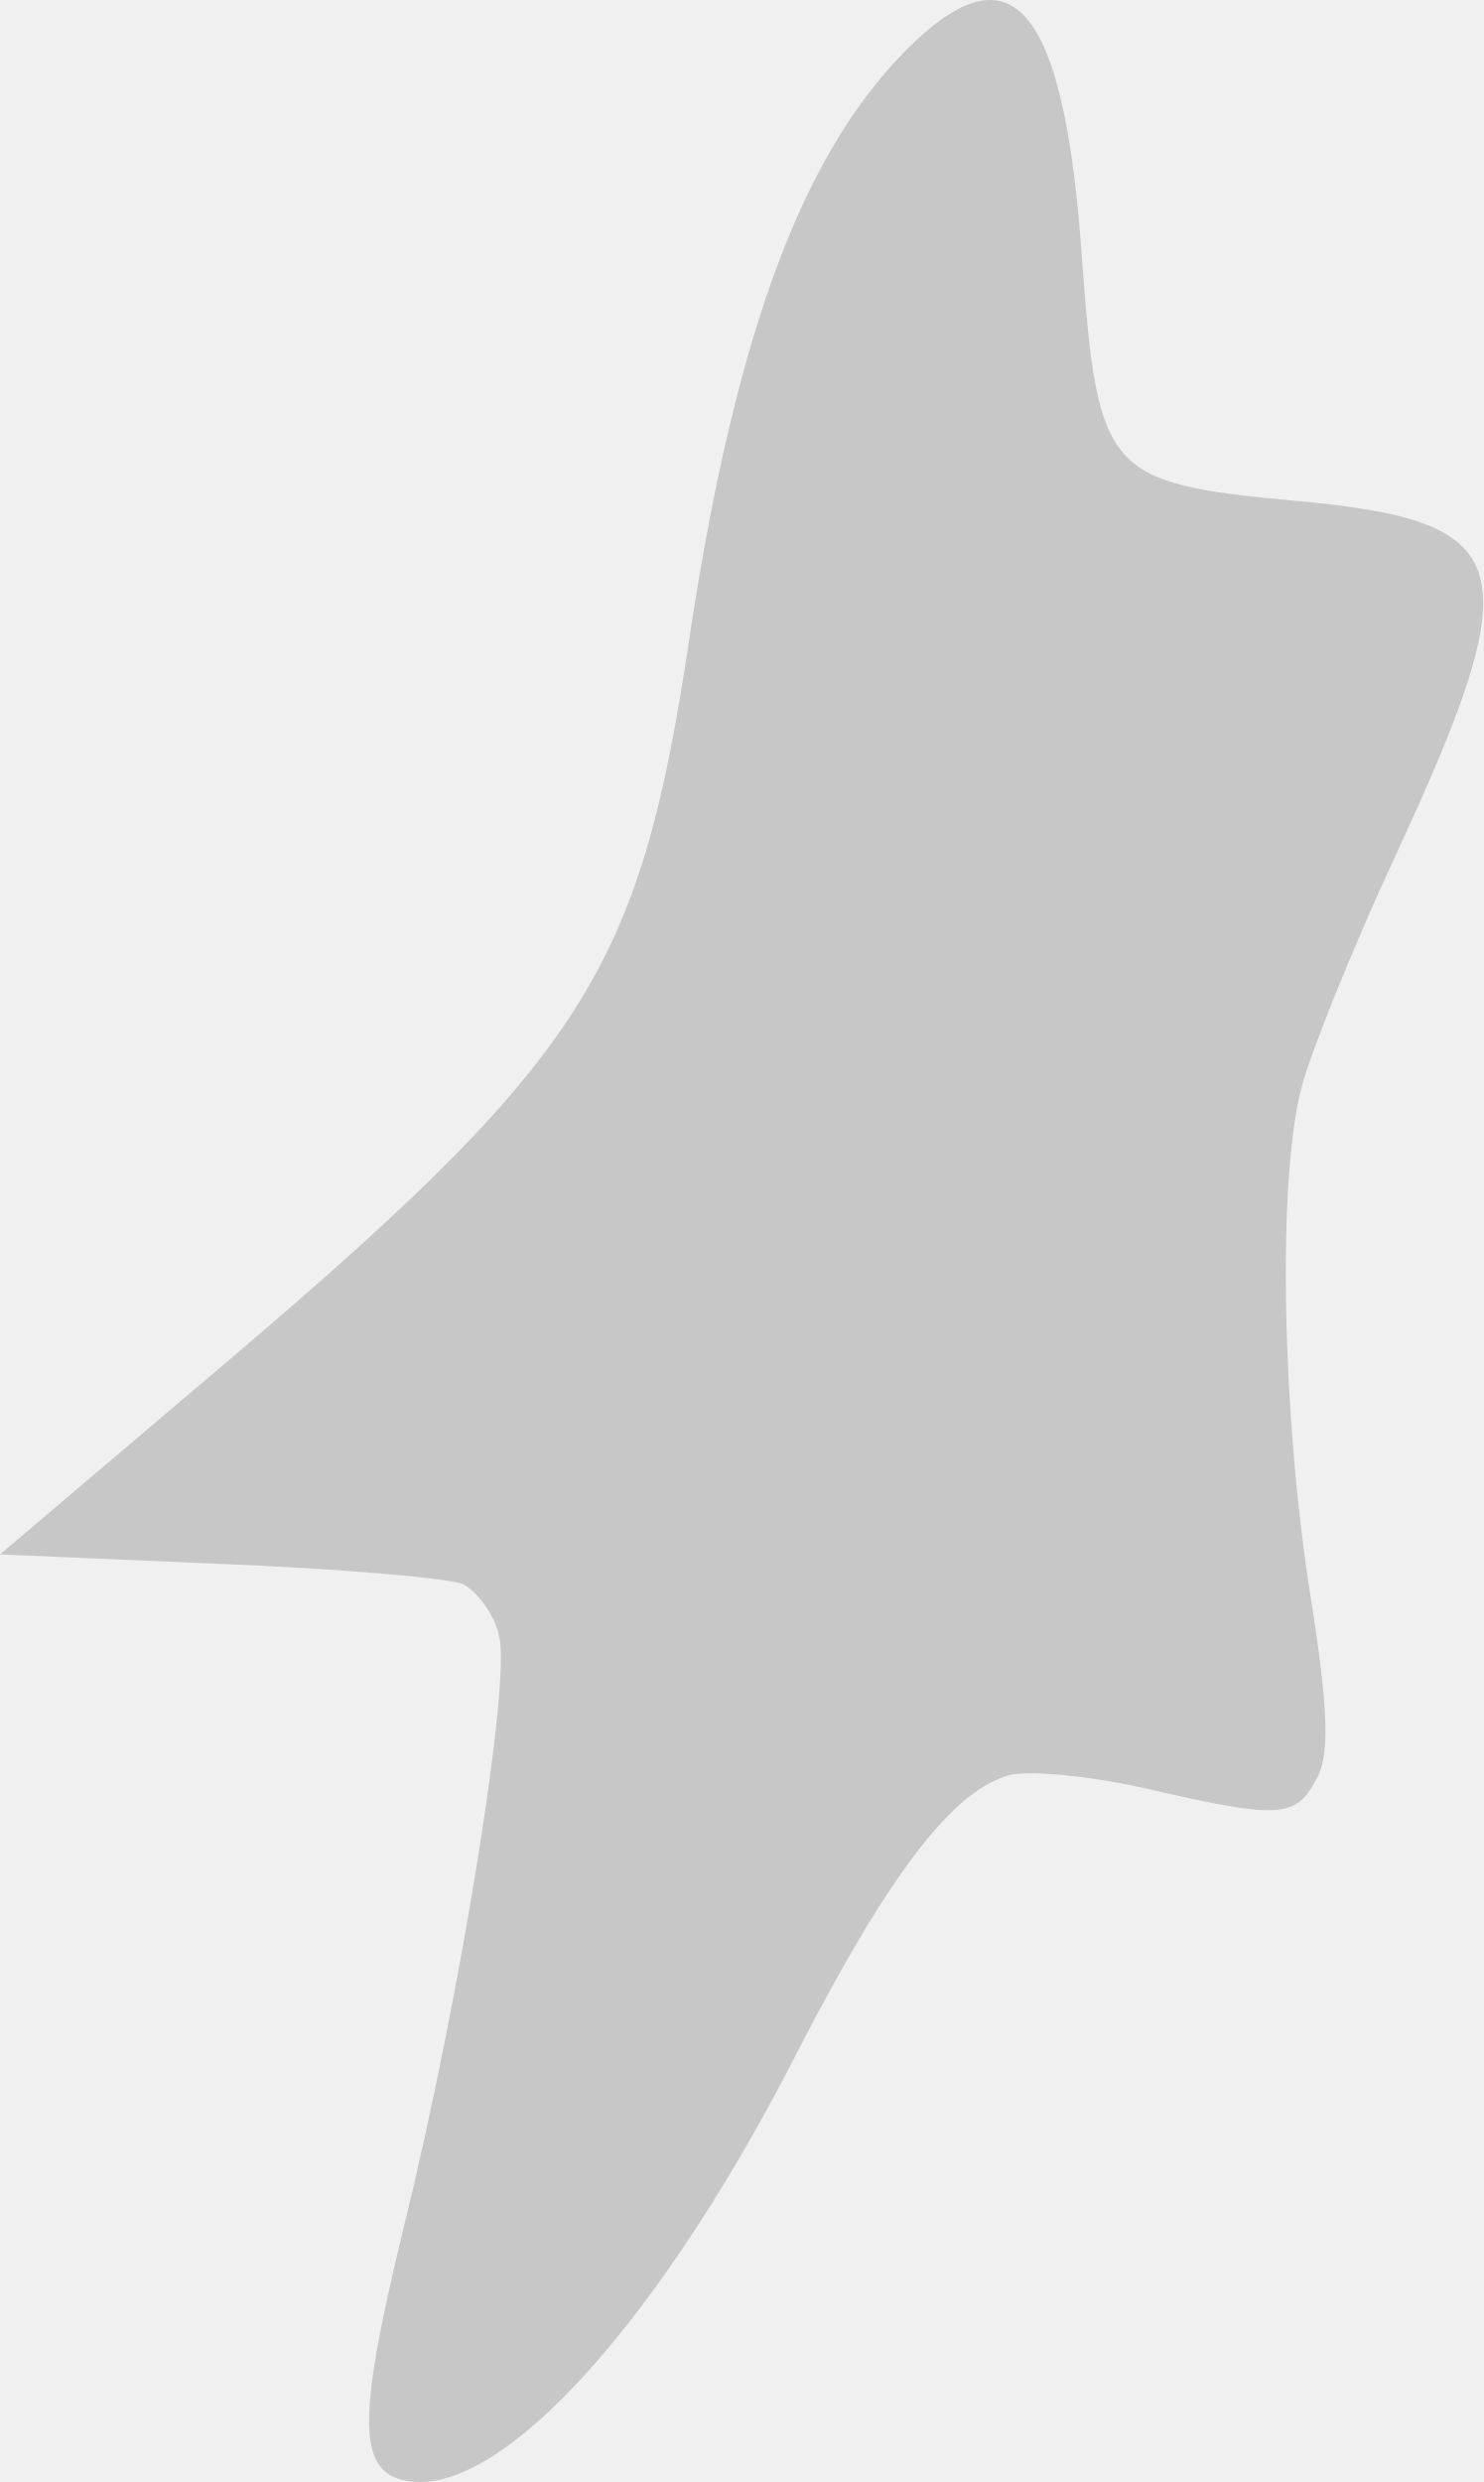
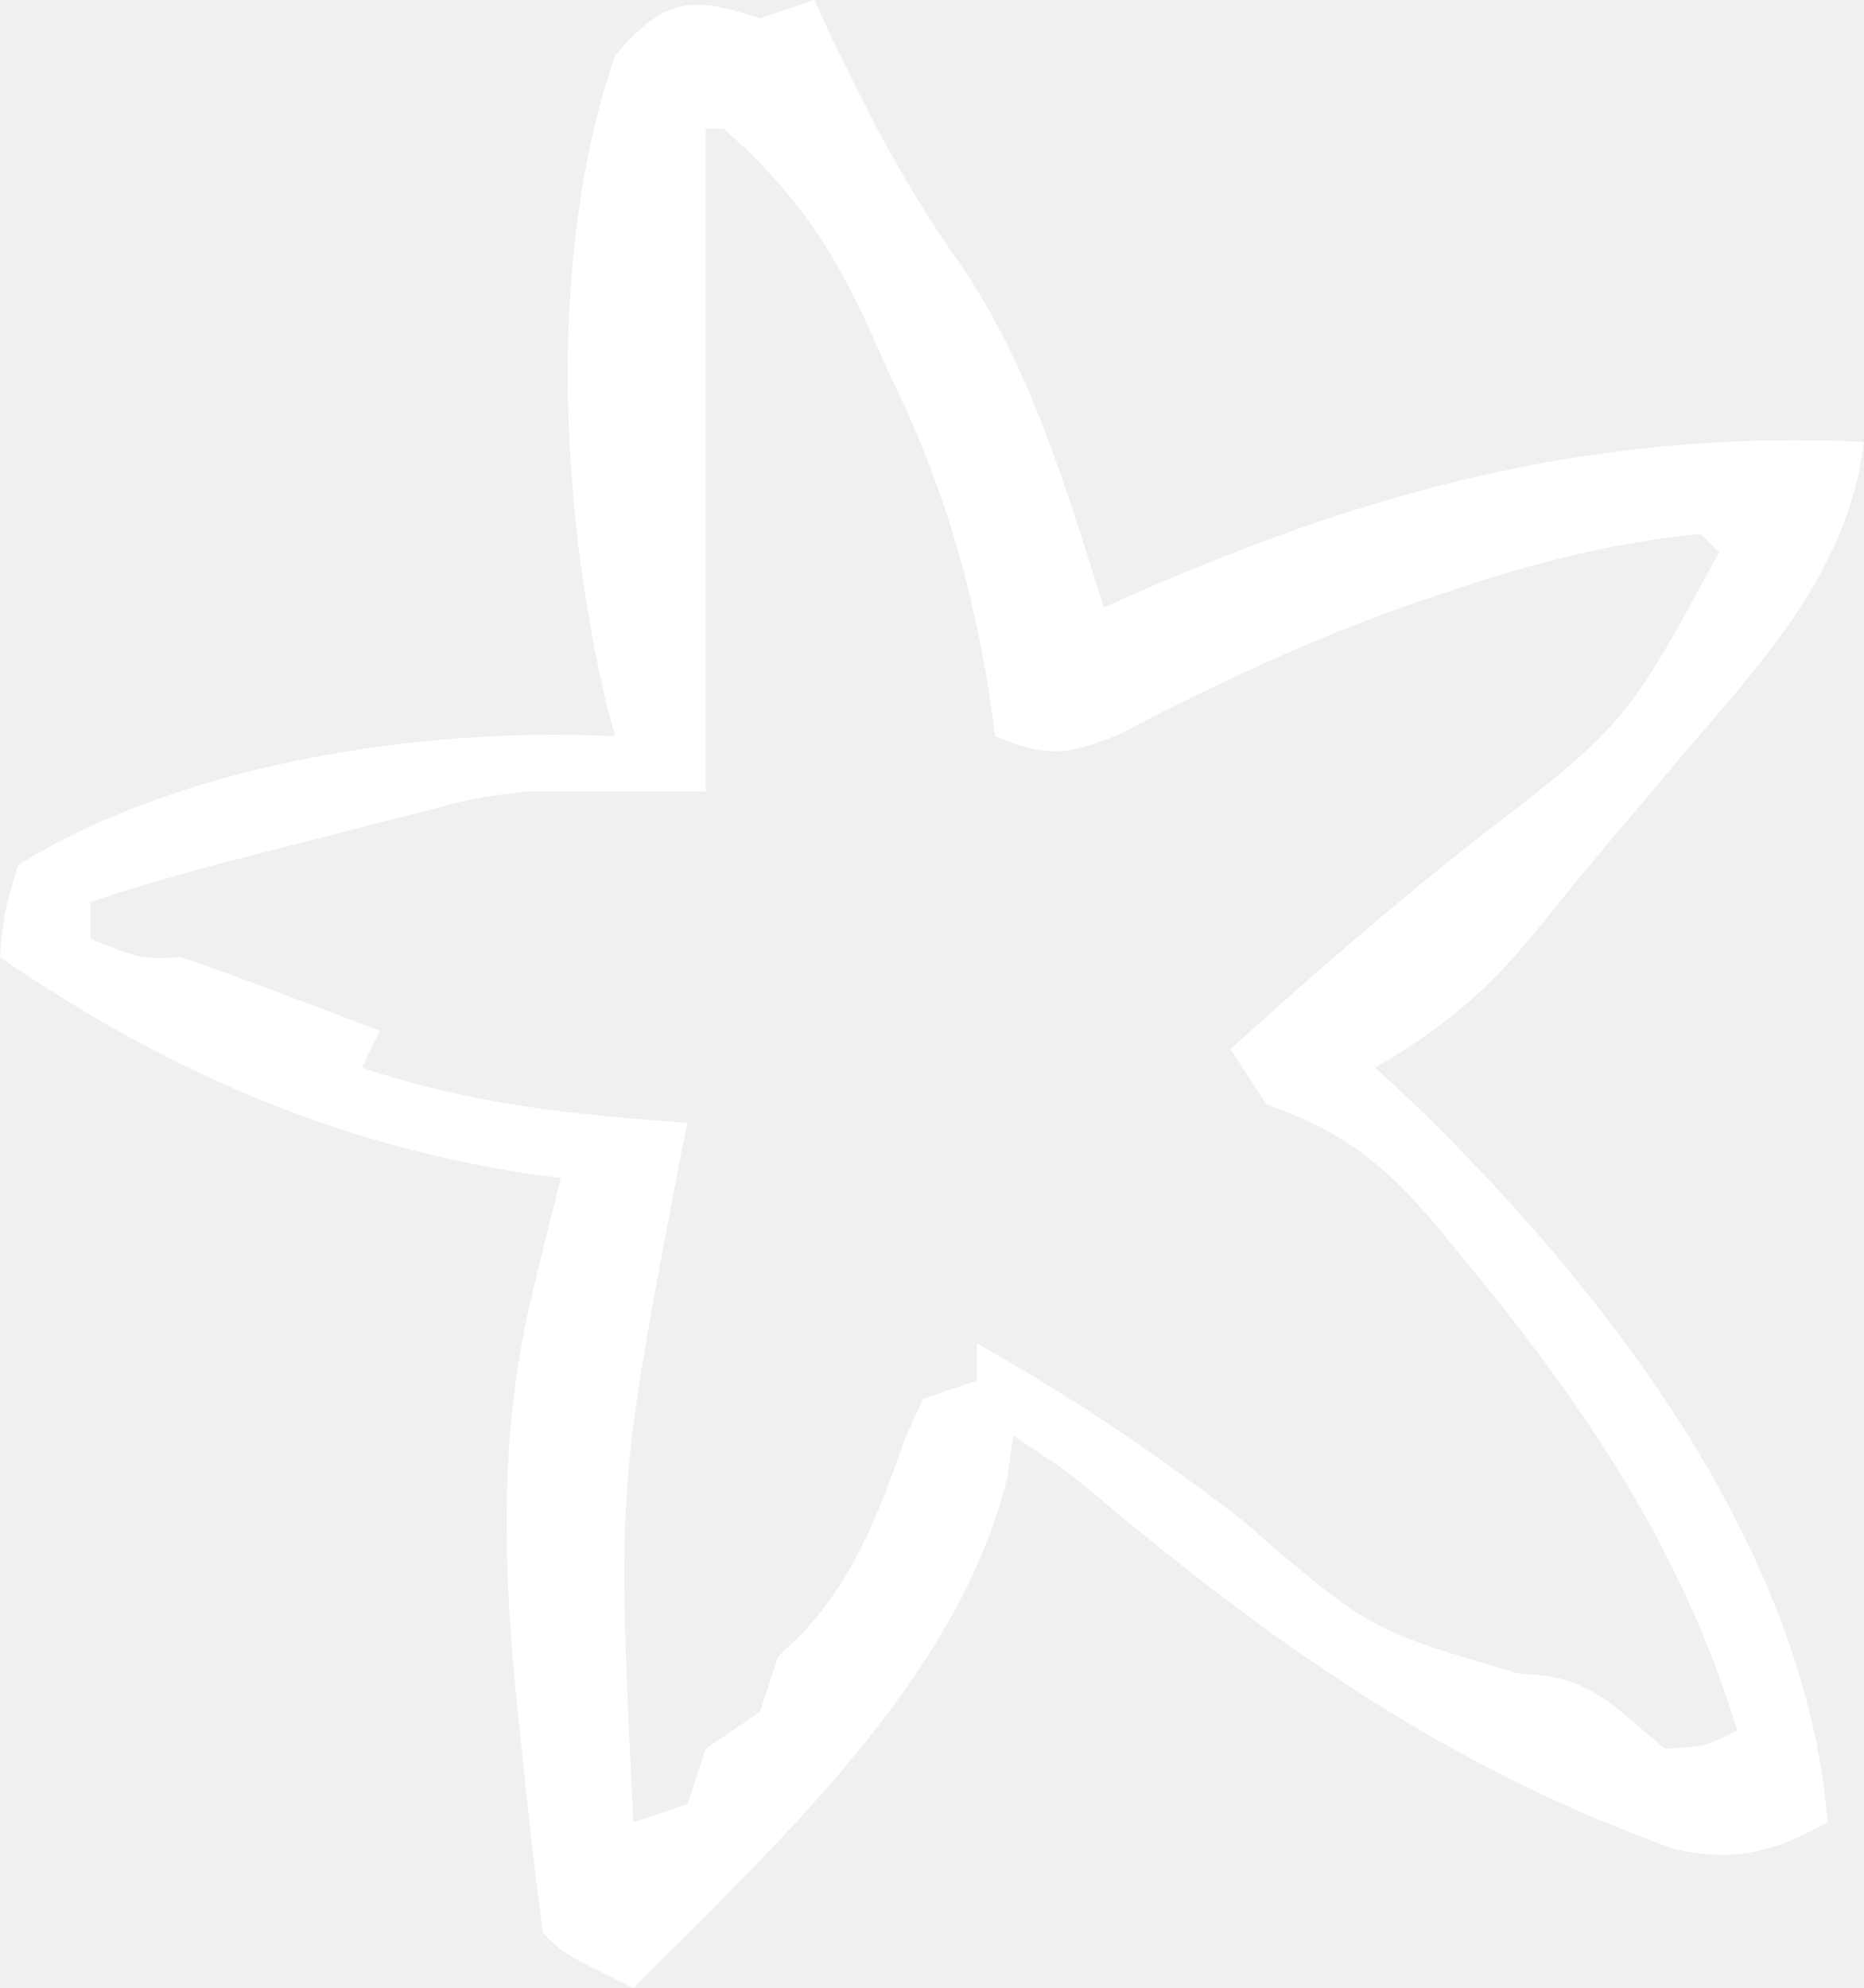
- <svg xmlns="http://www.w3.org/2000/svg" width="153" height="256" viewBox="0 0 153 256" fill="none">
-   <path d="M94.427 4.237C83.167 14.88 76.089 33.424 71.263 64.868C65.954 100.827 60.646 109.05 19.947 143.397L0 160.328L22.521 161.296C34.747 161.78 46.168 162.747 47.777 163.392C49.224 164.198 50.994 166.456 51.477 168.713C52.763 173.39 47.455 206.123 41.664 229.666C36.677 250.145 36.838 255.305 42.468 255.95C52.12 257.079 68.367 239.019 82.523 211.122C91.853 193.062 98.449 184.516 104.24 183.065C106.492 182.581 112.766 183.226 118.396 184.516C131.748 187.58 133.678 187.58 135.769 183.548C137.217 181.13 137.056 176.292 135.126 164.198C132.23 145.654 131.748 121.306 134.321 111.953C135.287 108.405 139.469 97.924 143.812 88.572C157.968 58.095 156.682 53.742 133.517 51.645C114.213 49.871 113.248 48.743 111.64 26.974C109.87 1.174 104.722 -5.438 94.427 4.237Z" fill="#C7C7C7" />
+ <svg xmlns="http://www.w3.org/2000/svg" width="45" height="48" viewBox="0 0 45 48" fill="none">
+   <path d="M18.349 0.444C18.782 0.298 19.215 0.151 19.66 0C19.851 0.412 19.851 0.412 20.046 0.832C20.97 2.774 21.907 4.586 23.155 6.333C24.887 8.867 25.73 11.754 26.651 14.667C27.053 14.49 27.455 14.313 27.869 14.13C33.525 11.697 38.802 10.384 45 10.667C44.632 13.847 42.447 16.082 40.467 18.417C40.039 18.924 39.612 19.432 39.184 19.939C38.98 20.18 38.777 20.42 38.568 20.668C38.102 21.223 37.645 21.787 37.191 22.352C35.978 23.859 34.862 24.824 33.204 25.778C33.51 26.064 33.817 26.349 34.132 26.644C38.717 31.086 43.595 37.331 44.126 44C42.83 44.713 41.882 44.974 40.43 44.646C35.344 42.837 31.217 40.042 27.074 36.618C25.803 35.545 25.803 35.545 24.466 34.667C24.421 34.986 24.376 35.305 24.329 35.634C23.158 40.53 18.695 44.569 15.291 48C13.598 47.167 13.598 47.167 13.107 46.667C12.929 45.333 12.776 44.005 12.643 42.667C12.603 42.299 12.563 41.932 12.522 41.554C12.152 37.939 12.006 34.637 12.888 31.083C13.01 30.583 13.132 30.083 13.257 29.568C13.352 29.197 13.446 28.826 13.544 28.444C13.258 28.406 12.972 28.368 12.677 28.328C7.963 27.59 3.943 25.811 0 23.111C0.089 22.059 0.089 22.059 0.437 20.889C4.403 18.41 10.275 17.541 14.854 17.778C14.791 17.55 14.728 17.322 14.663 17.087C13.505 12.228 13.211 6.098 14.854 1.333C16.066 -0.063 16.67 -0.107 18.349 0.444ZM17.039 3.111C17.039 8.391 17.039 13.671 17.039 19.111C15.597 19.111 14.155 19.111 12.67 19.111C11.386 19.28 11.386 19.28 10.282 19.582C9.888 19.68 9.494 19.778 9.089 19.879C8.694 19.983 8.298 20.087 7.891 20.194C7.484 20.297 7.078 20.399 6.658 20.504C5.148 20.887 3.662 21.277 2.184 21.778C2.184 22.071 2.184 22.364 2.184 22.667C3.403 23.158 3.403 23.158 4.369 23.111C5.193 23.393 6.012 23.692 6.826 24C7.265 24.165 7.703 24.33 8.154 24.5C8.491 24.628 8.828 24.757 9.175 24.889C9.031 25.182 8.886 25.476 8.738 25.778C11.341 26.66 13.871 26.92 16.602 27.111C16.544 27.386 16.487 27.66 16.428 27.943C14.901 35.931 14.901 35.931 15.291 44C15.94 43.78 15.94 43.78 16.602 43.556C16.818 42.896 16.818 42.896 17.039 42.222C17.471 41.929 17.904 41.636 18.349 41.333C18.566 40.673 18.566 40.673 18.786 40C18.985 39.807 19.183 39.615 19.387 39.417C20.633 38.101 21.249 36.453 21.845 34.75C21.989 34.429 22.133 34.108 22.282 33.778C22.714 33.631 23.147 33.484 23.592 33.333C23.592 33.04 23.592 32.747 23.592 32.444C25.86 33.706 27.919 35.114 29.982 36.694C33.046 39.348 33.046 39.348 36.699 40.417C38.394 40.453 38.913 41.159 40.194 42.222C41.183 42.166 41.183 42.166 41.942 41.778C40.613 37.4 38.208 33.856 35.334 30.389C35.114 30.12 34.895 29.852 34.668 29.576C33.393 28.082 32.449 27.33 30.582 26.667C30.294 26.227 30.006 25.787 29.709 25.333C31.568 23.643 33.453 22.01 35.416 20.444C39.251 17.498 39.251 17.498 41.505 13.333C41.361 13.187 41.217 13.04 41.068 12.889C38.906 13.101 36.953 13.608 34.897 14.306C34.616 14.401 34.336 14.496 34.046 14.594C31.582 15.456 29.281 16.554 26.959 17.76C25.714 18.247 25.244 18.279 24.029 17.778C23.986 17.471 23.944 17.165 23.899 16.849C23.444 13.936 22.703 11.518 21.408 8.889C21.267 8.572 21.127 8.255 20.983 7.929C20.076 5.93 19.117 4.555 17.476 3.111C17.332 3.111 17.187 3.111 17.039 3.111Z" fill="white" />
</svg>
